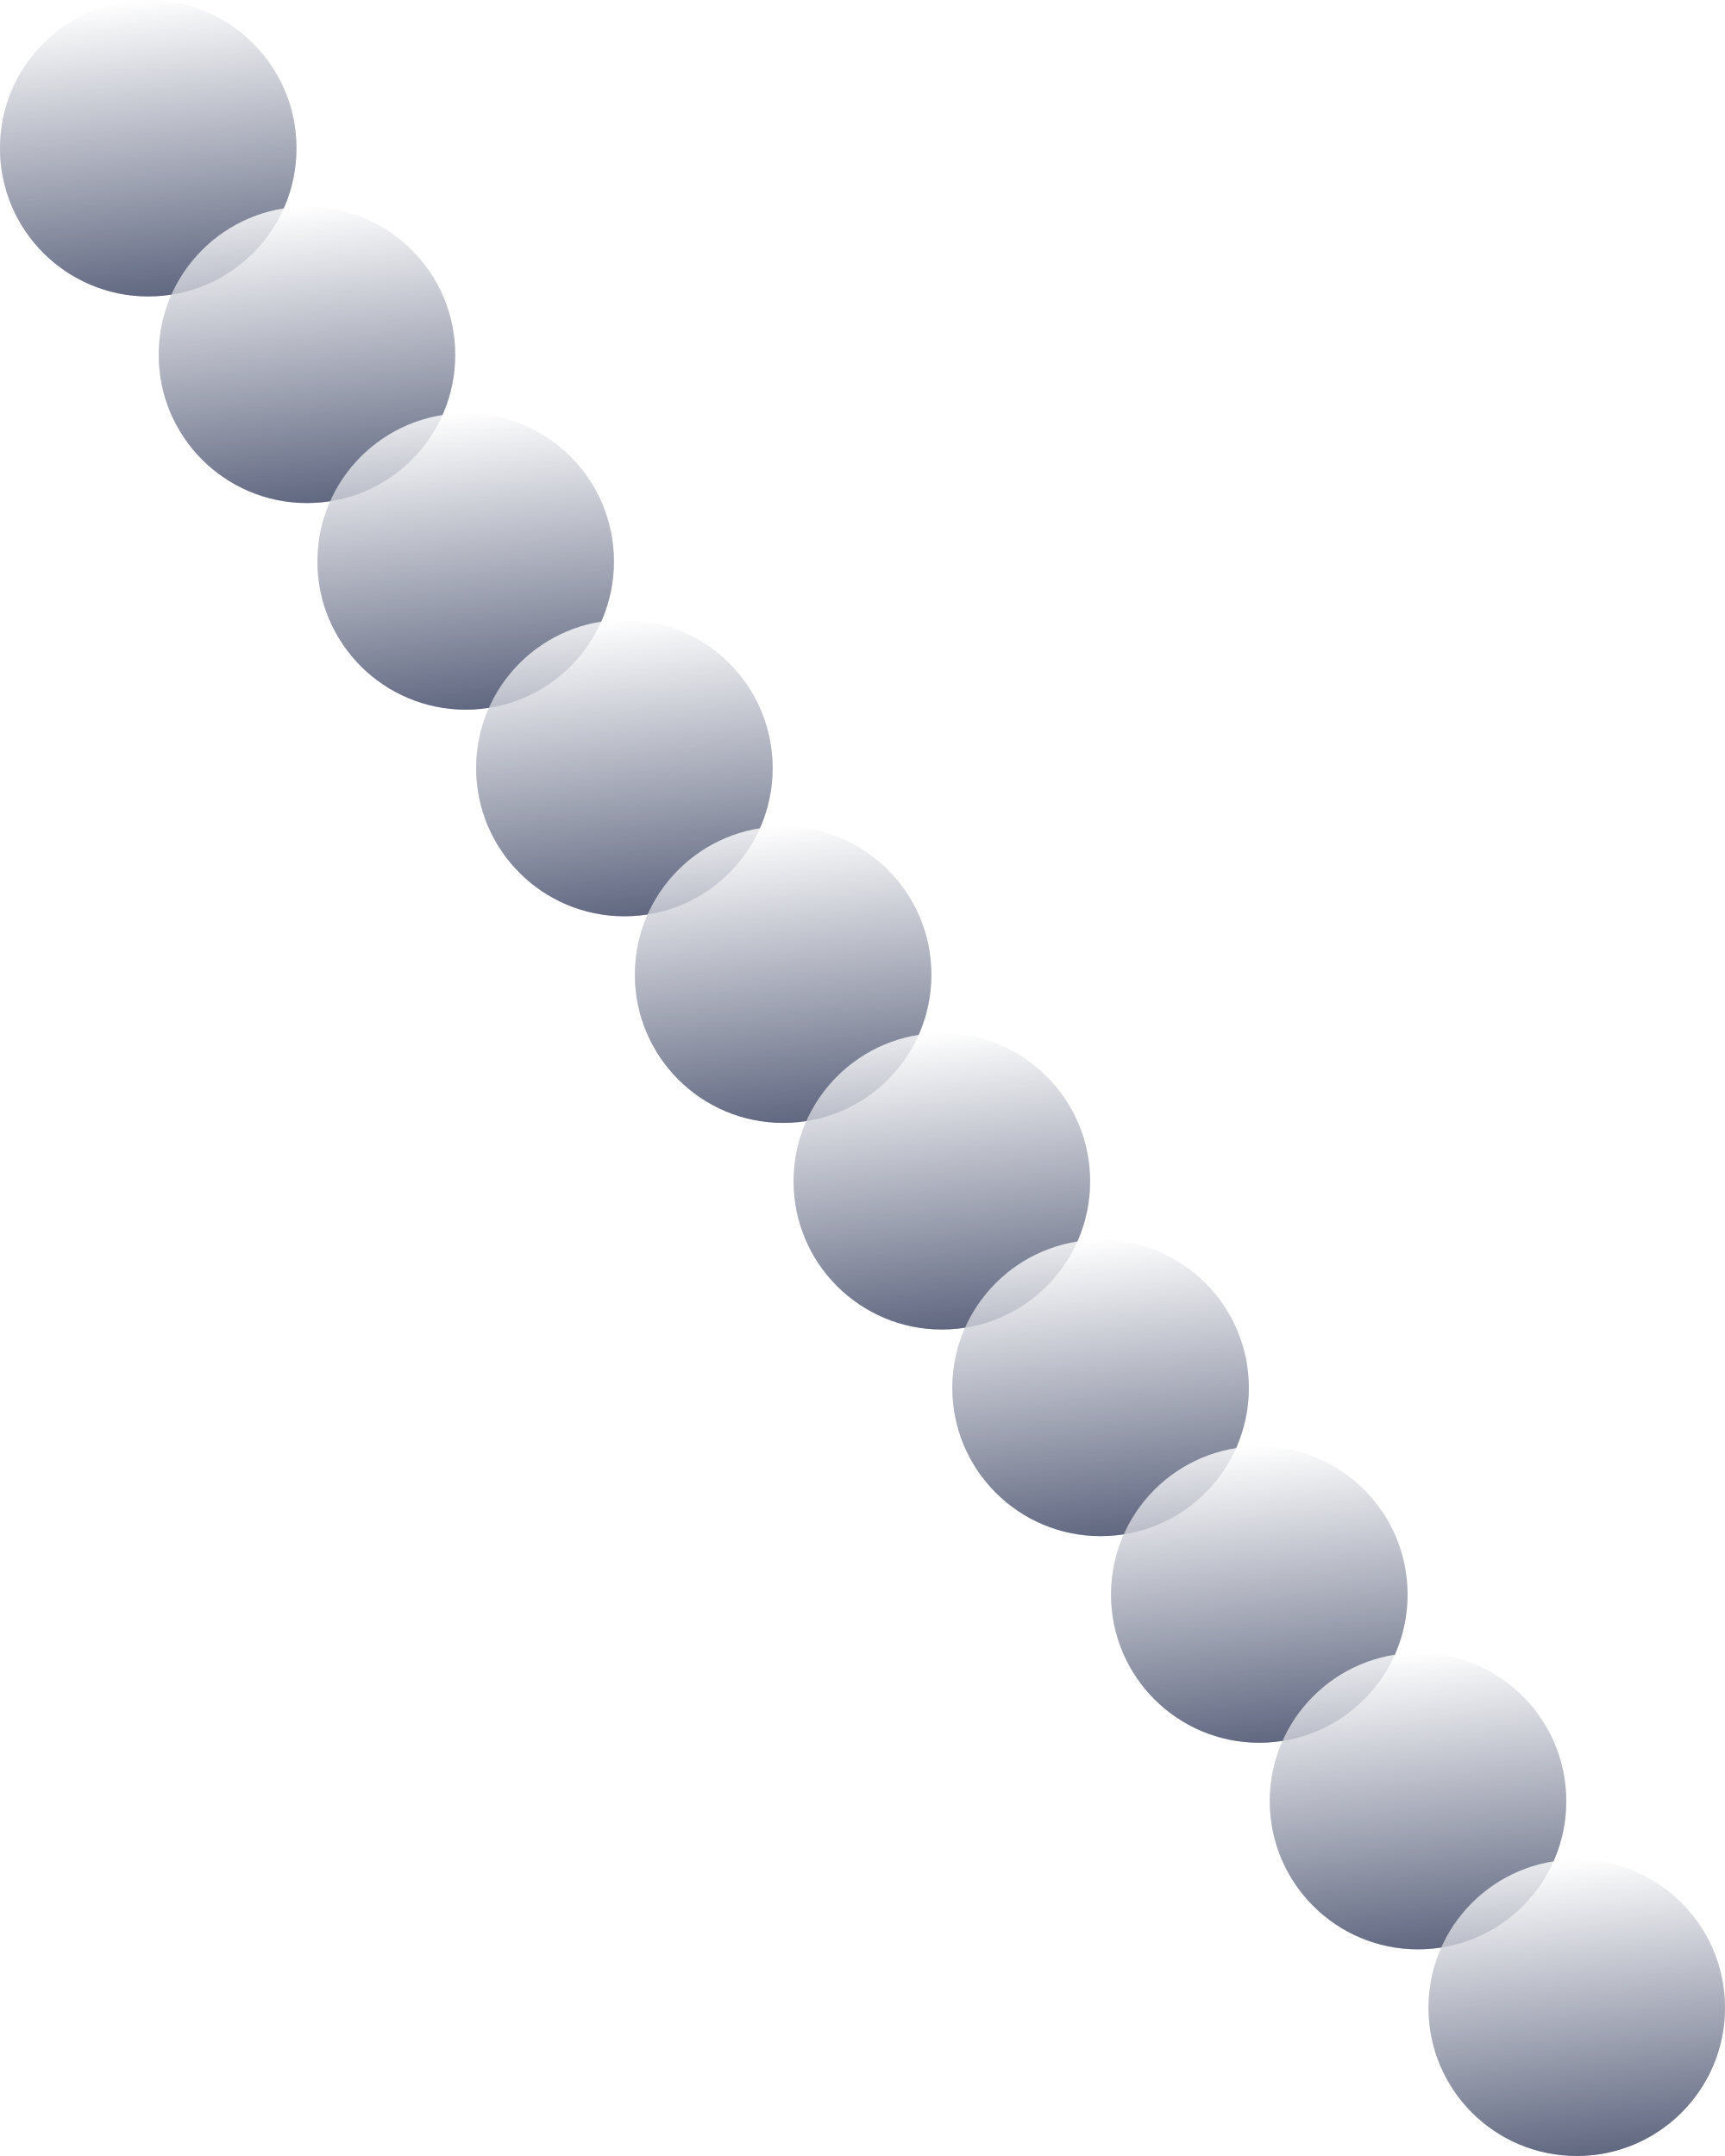
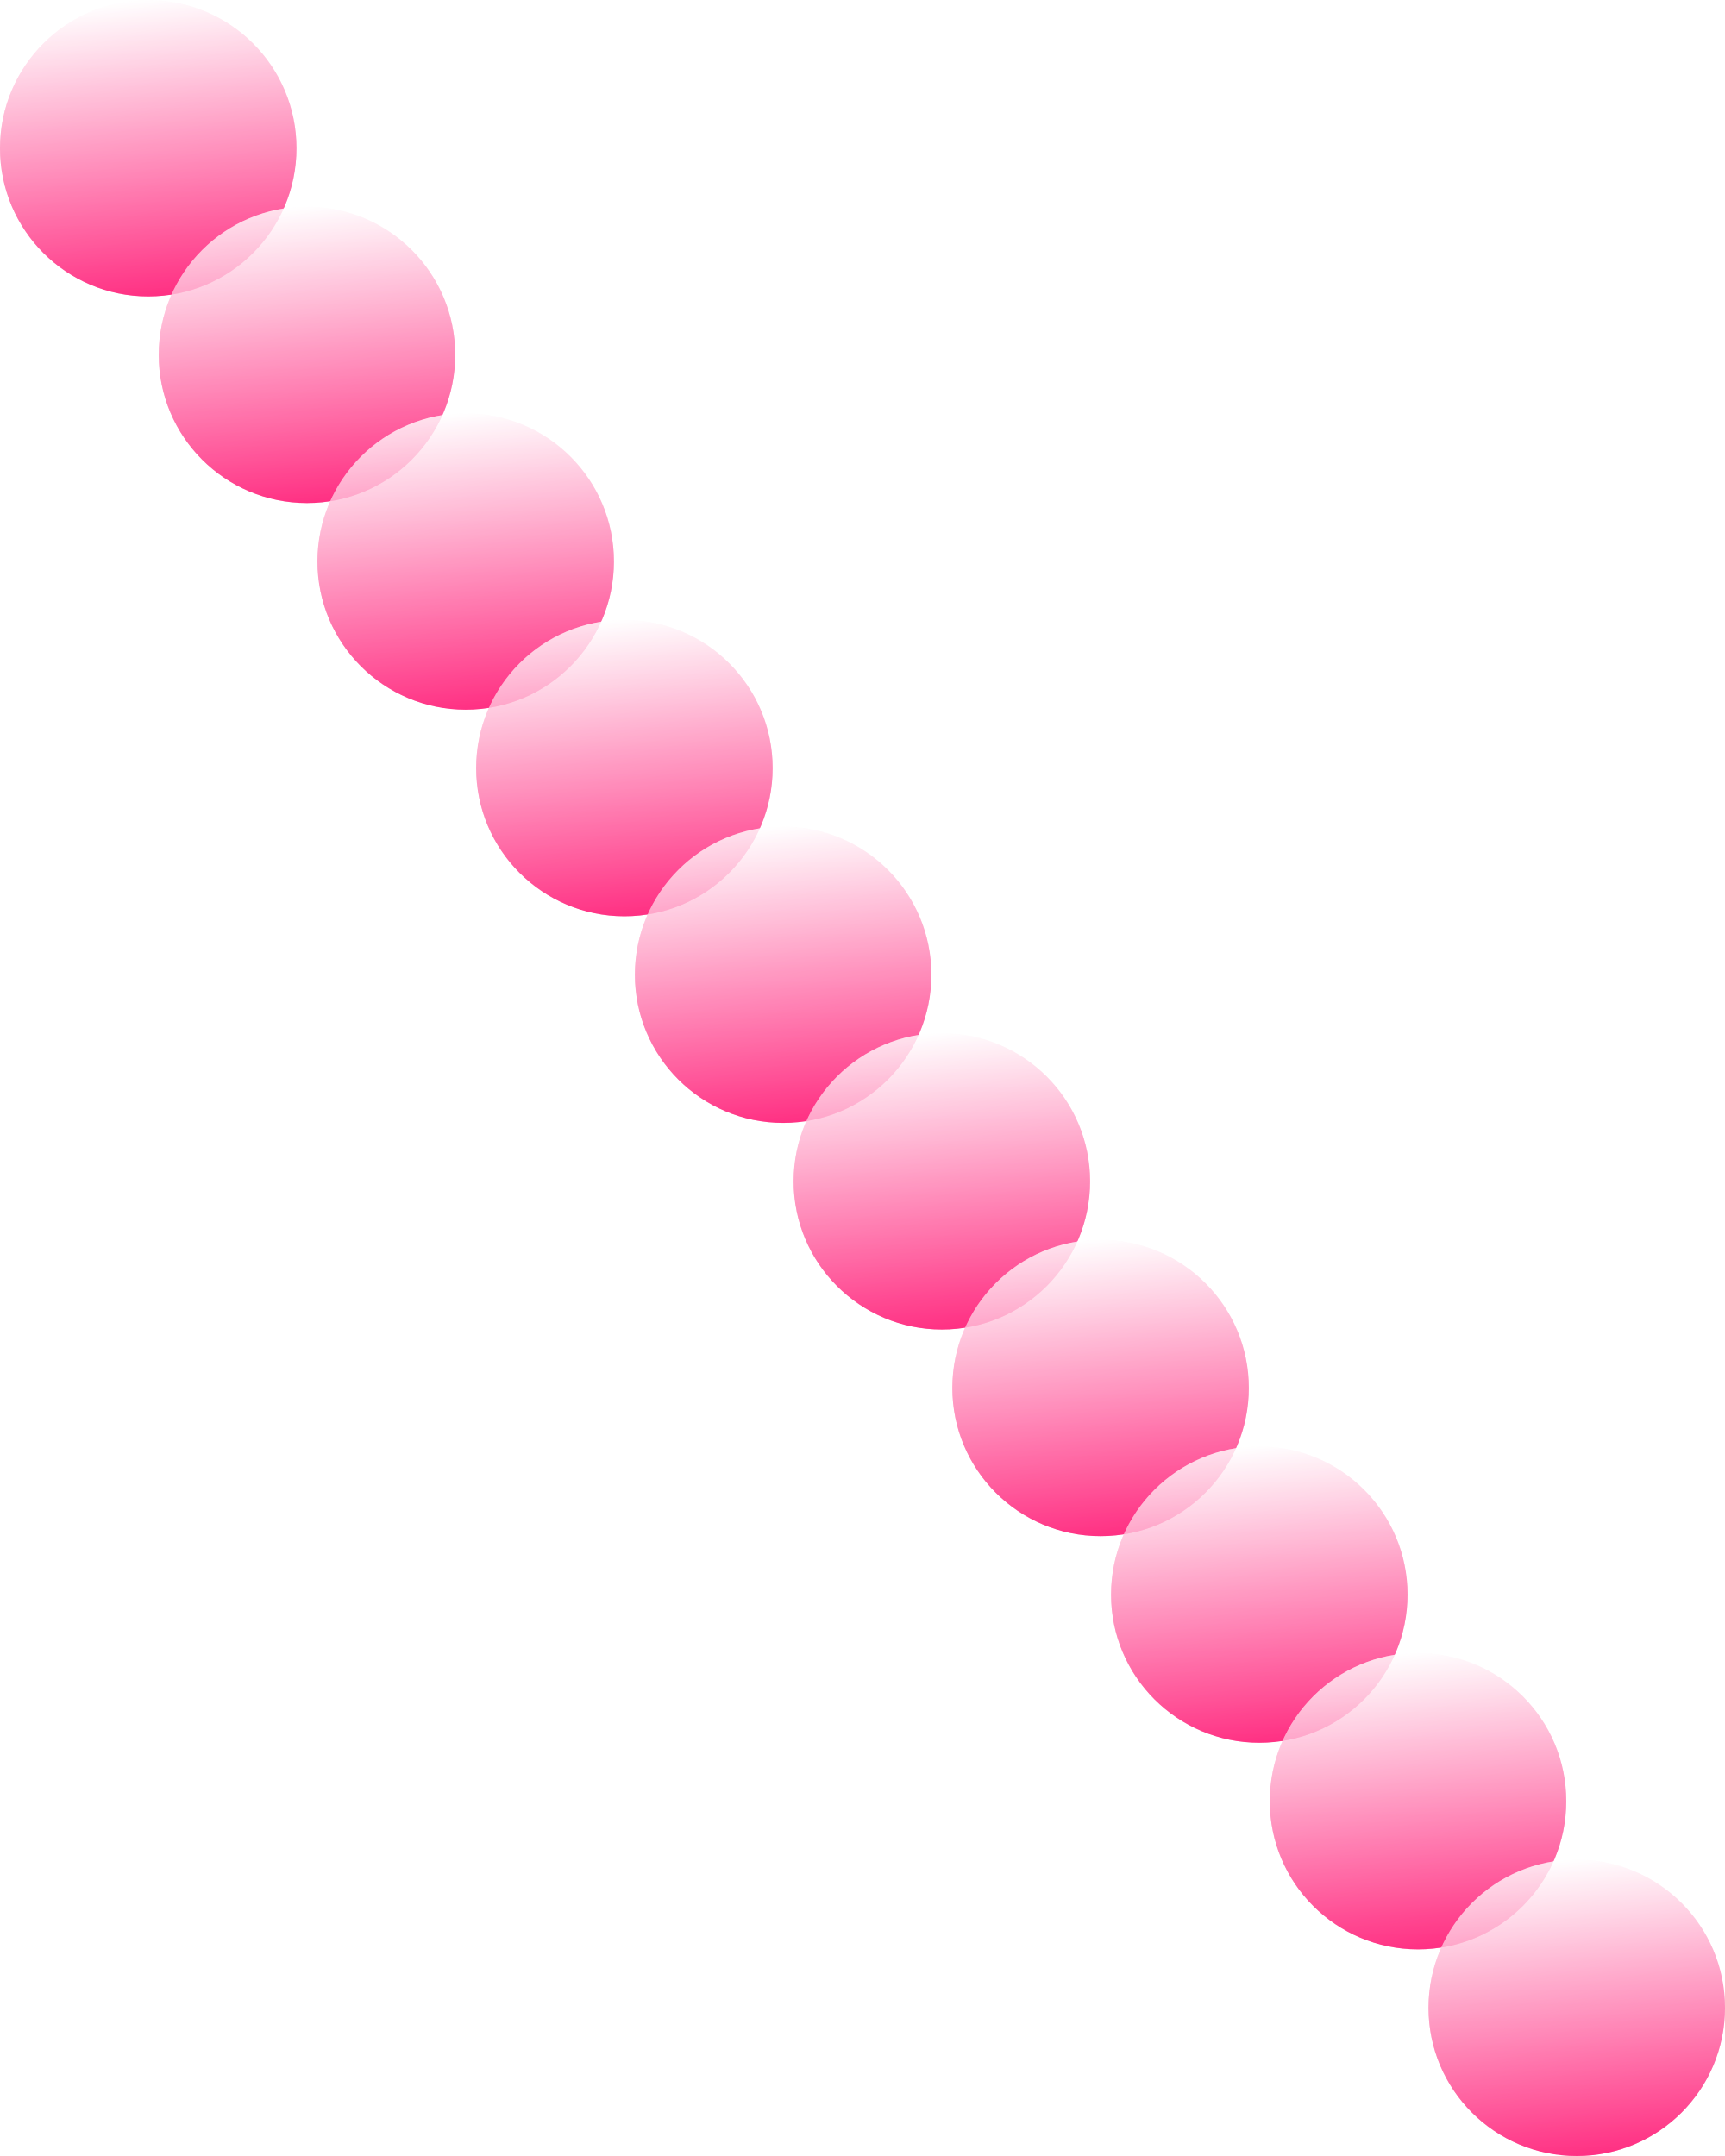
<svg xmlns="http://www.w3.org/2000/svg" xmlns:xlink="http://www.w3.org/1999/xlink" viewBox="0 0 1280 1600">
  <defs>
-     <style>
-       .cls-1 {
-         opacity: 0.57;
-       }
-       .cls-2 {
-         fill: url("#linear-gradient");
-       }
-       .cls-3 {
-         fill: url("#linear-gradient-2");
-       }
-       .cls-4 {
-         fill: url("#linear-gradient-3");
-       }
-       .cls-5 {
-         fill: url("#linear-gradient-4");
-       }
-       .cls-6 {
-         fill: url("#linear-gradient-5");
-       }
-       .cls-7 {
-         fill: url("#linear-gradient-6");
-       }
-       .cls-8 {
-         fill: url("#linear-gradient-7");
-       }
-       .cls-9 {
-         fill: url("#linear-gradient-8");
-       }
-       .cls-10 {
-         fill: url("#linear-gradient-9");
-       }
-       .cls-11 {
-         fill: url("#linear-gradient-10");
-       }
-       .cls-12 {
-         fill: url("#linear-gradient-11");
-       }
-       .cls-13 {
-         fill: url("#linear-gradient-12");
-       }
-       .cls-14 {
-         fill: url("#linear-gradient-13");
-       }
-       .cls-15 {
-         fill: url("#linear-gradient-14");
-       }
-       .cls-16 {
-         fill: url("#linear-gradient-15");
-       }
-       .cls-17 {
-         fill: url("#linear-gradient-16");
-       }
-       .cls-18 {
-         fill: url("#linear-gradient-17");
-       }
-       .cls-19 {
-         fill: url("#linear-gradient-18");
-       }
-       .cls-20 {
-         fill: url("#linear-gradient-19");
-       }
-       .cls-21 {
-         fill: url("#linear-gradient-20");
-       }
-     </style>
+     <style>.cls-1{opacity:0.57;}.cls-2{fill:url(#linear-gradient);}.cls-3{fill:url(#linear-gradient-2);}.cls-4{fill:url(#linear-gradient-3);}.cls-5{fill:url(#linear-gradient-4);}.cls-6{fill:url(#linear-gradient-5);}.cls-7{fill:url(#linear-gradient-6);}.cls-8{fill:url(#linear-gradient-7);}.cls-9{fill:url(#linear-gradient-8);}.cls-10{fill:url(#linear-gradient-9);}.cls-11{fill:url(#linear-gradient-10);}.cls-12{fill:url(#linear-gradient-11);}.cls-13{fill:url(#linear-gradient-12);}.cls-14{fill:url(#linear-gradient-13);}.cls-15{fill:url(#linear-gradient-14);}.cls-16{fill:url(#linear-gradient-15);}.cls-17{fill:url(#linear-gradient-16);}.cls-18{fill:url(#linear-gradient-17);}.cls-19{fill:url(#linear-gradient-18);}.cls-20{fill:url(#linear-gradient-19);}.cls-21{fill:url(#linear-gradient-20);}</style>
    <linearGradient id="linear-gradient" x1="14418" y1="219.95" x2="14418" gradientTransform="matrix(-1, 0, 0, 1, 14528, 0)" gradientUnits="userSpaceOnUse">
-       <stop offset="0" stop-color="#3b4463" />
+       <stop offset="0" stop-color="#f06" />
      <stop offset="1" stop-color="#fff" />
    </linearGradient>
    <linearGradient id="linear-gradient-2" x1="14398.9" y1="218.35" x2="14437.1" y2="1.7" xlink:href="#linear-gradient" />
    <linearGradient id="linear-gradient-3" x1="14300.22" y1="373.28" x2="14300.22" y2="153.33" xlink:href="#linear-gradient" />
    <linearGradient id="linear-gradient-4" x1="14281.12" y1="371.68" x2="14319.32" y2="155.04" xlink:href="#linear-gradient" />
    <linearGradient id="linear-gradient-5" x1="14182.44" y1="526.62" x2="14182.44" y2="306.67" xlink:href="#linear-gradient" />
    <linearGradient id="linear-gradient-6" x1="14163.34" y1="525.01" x2="14201.54" y2="308.37" xlink:href="#linear-gradient" />
    <linearGradient id="linear-gradient-7" x1="14064.67" y1="679.95" x2="14064.67" y2="460" xlink:href="#linear-gradient" />
    <linearGradient id="linear-gradient-8" x1="14045.57" y1="678.35" x2="14083.77" y2="461.7" xlink:href="#linear-gradient" />
    <linearGradient id="linear-gradient-9" x1="13946.89" y1="833.28" x2="13946.89" y2="613.33" xlink:href="#linear-gradient" />
    <linearGradient id="linear-gradient-10" x1="13927.79" y1="831.68" x2="13965.99" y2="615.04" xlink:href="#linear-gradient" />
    <linearGradient id="linear-gradient-11" x1="13829.11" y1="986.62" x2="13829.11" y2="766.67" xlink:href="#linear-gradient" />
    <linearGradient id="linear-gradient-12" x1="13810.01" y1="985.01" x2="13848.21" y2="768.37" xlink:href="#linear-gradient" />
    <linearGradient id="linear-gradient-13" x1="13711.33" y1="1139.95" x2="13711.33" y2="920" xlink:href="#linear-gradient" />
    <linearGradient id="linear-gradient-14" x1="13692.23" y1="1138.35" x2="13730.43" y2="921.7" xlink:href="#linear-gradient" />
    <linearGradient id="linear-gradient-15" x1="13593.56" y1="1293.28" x2="13593.56" y2="1073.33" xlink:href="#linear-gradient" />
    <linearGradient id="linear-gradient-16" x1="13574.46" y1="1291.68" x2="13612.66" y2="1075.04" xlink:href="#linear-gradient" />
    <linearGradient id="linear-gradient-17" x1="13475.78" y1="1446.62" x2="13475.78" y2="1226.67" xlink:href="#linear-gradient" />
    <linearGradient id="linear-gradient-18" x1="13456.68" y1="1445.01" x2="13494.88" y2="1228.37" xlink:href="#linear-gradient" />
    <linearGradient id="linear-gradient-19" x1="13358" y1="1599.95" x2="13358" y2="1380" xlink:href="#linear-gradient" />
    <linearGradient id="linear-gradient-20" x1="13338.9" y1="1598.35" x2="13377.1" y2="1381.7" xlink:href="#linear-gradient" />
  </defs>
  <g id="numbers">
    <g class="cls-1">
      <ellipse class="cls-2" cx="110" cy="109.98" rx="110" ry="109.98" />
    </g>
    <g class="cls-1">
      <ellipse class="cls-3" cx="110" cy="110.02" rx="110" ry="109.98" />
    </g>
    <g class="cls-1">
      <ellipse class="cls-4" cx="227.78" cy="263.31" rx="110" ry="109.98" />
    </g>
    <g class="cls-1">
      <ellipse class="cls-5" cx="227.78" cy="263.36" rx="110" ry="109.98" />
    </g>
    <g class="cls-1">
      <ellipse class="cls-6" cx="345.56" cy="416.64" rx="110" ry="109.98" />
    </g>
    <g class="cls-1">
      <ellipse class="cls-7" cx="345.56" cy="416.69" rx="110" ry="109.98" />
    </g>
    <g class="cls-1">
      <ellipse class="cls-8" cx="463.33" cy="569.98" rx="110" ry="109.98" />
    </g>
    <g class="cls-1">
      <ellipse class="cls-9" cx="463.33" cy="570.02" rx="110" ry="109.98" />
    </g>
    <g class="cls-1">
      <ellipse class="cls-10" cx="581.11" cy="723.31" rx="110" ry="109.98" />
    </g>
    <g class="cls-1">
      <ellipse class="cls-11" cx="581.11" cy="723.36" rx="110" ry="109.98" />
    </g>
    <g class="cls-1">
      <ellipse class="cls-12" cx="698.89" cy="876.64" rx="110" ry="109.98" />
    </g>
    <g class="cls-1">
      <ellipse class="cls-13" cx="698.89" cy="876.69" rx="110" ry="109.98" />
    </g>
    <g class="cls-1">
      <ellipse class="cls-14" cx="816.67" cy="1029.98" rx="110" ry="109.98" />
    </g>
    <g class="cls-1">
      <ellipse class="cls-15" cx="816.67" cy="1030.02" rx="110" ry="109.98" />
    </g>
    <g class="cls-1">
      <ellipse class="cls-16" cx="934.44" cy="1183.31" rx="110" ry="109.98" />
    </g>
    <g class="cls-1">
      <ellipse class="cls-17" cx="934.44" cy="1183.36" rx="110" ry="109.98" />
    </g>
    <g class="cls-1">
      <ellipse class="cls-18" cx="1052.22" cy="1336.64" rx="110" ry="109.98" />
    </g>
    <g class="cls-1">
      <ellipse class="cls-19" cx="1052.22" cy="1336.69" rx="110" ry="109.98" />
    </g>
    <g class="cls-1">
      <ellipse class="cls-20" cx="1170" cy="1489.98" rx="110" ry="109.98" />
    </g>
    <g class="cls-1">
      <ellipse class="cls-21" cx="1170" cy="1490.02" rx="110" ry="109.98" />
    </g>
  </g>
</svg>
